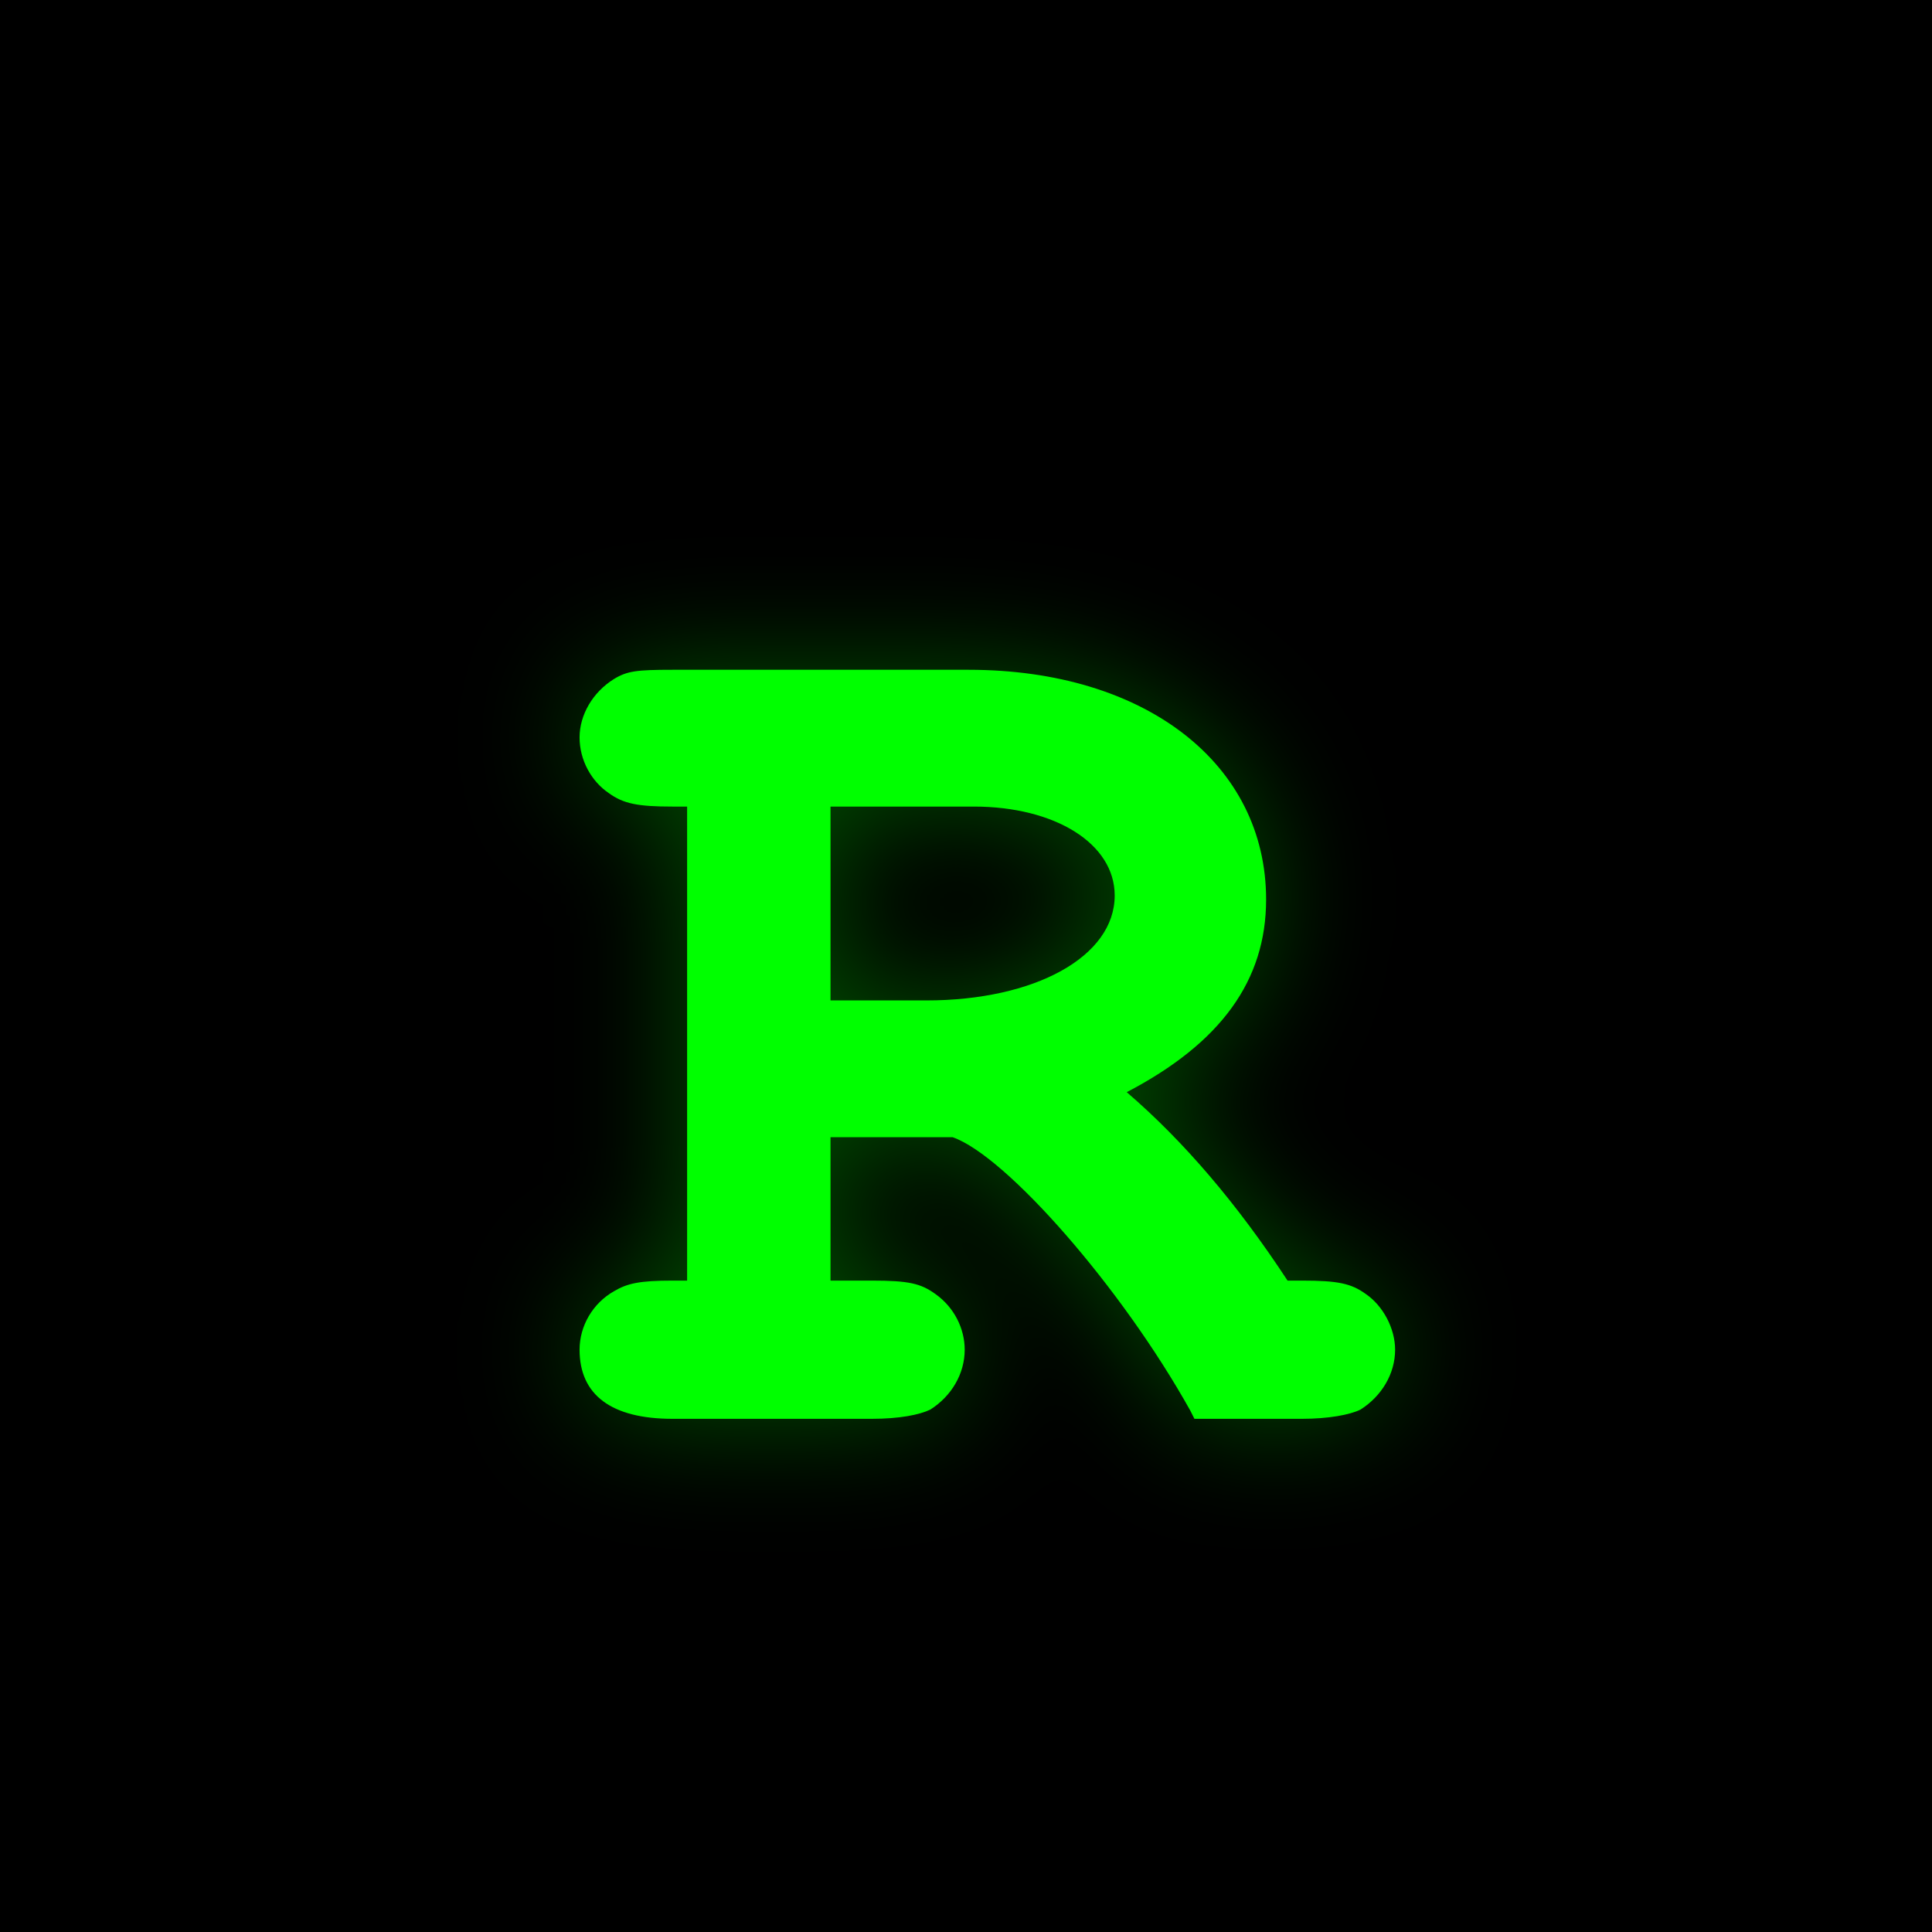
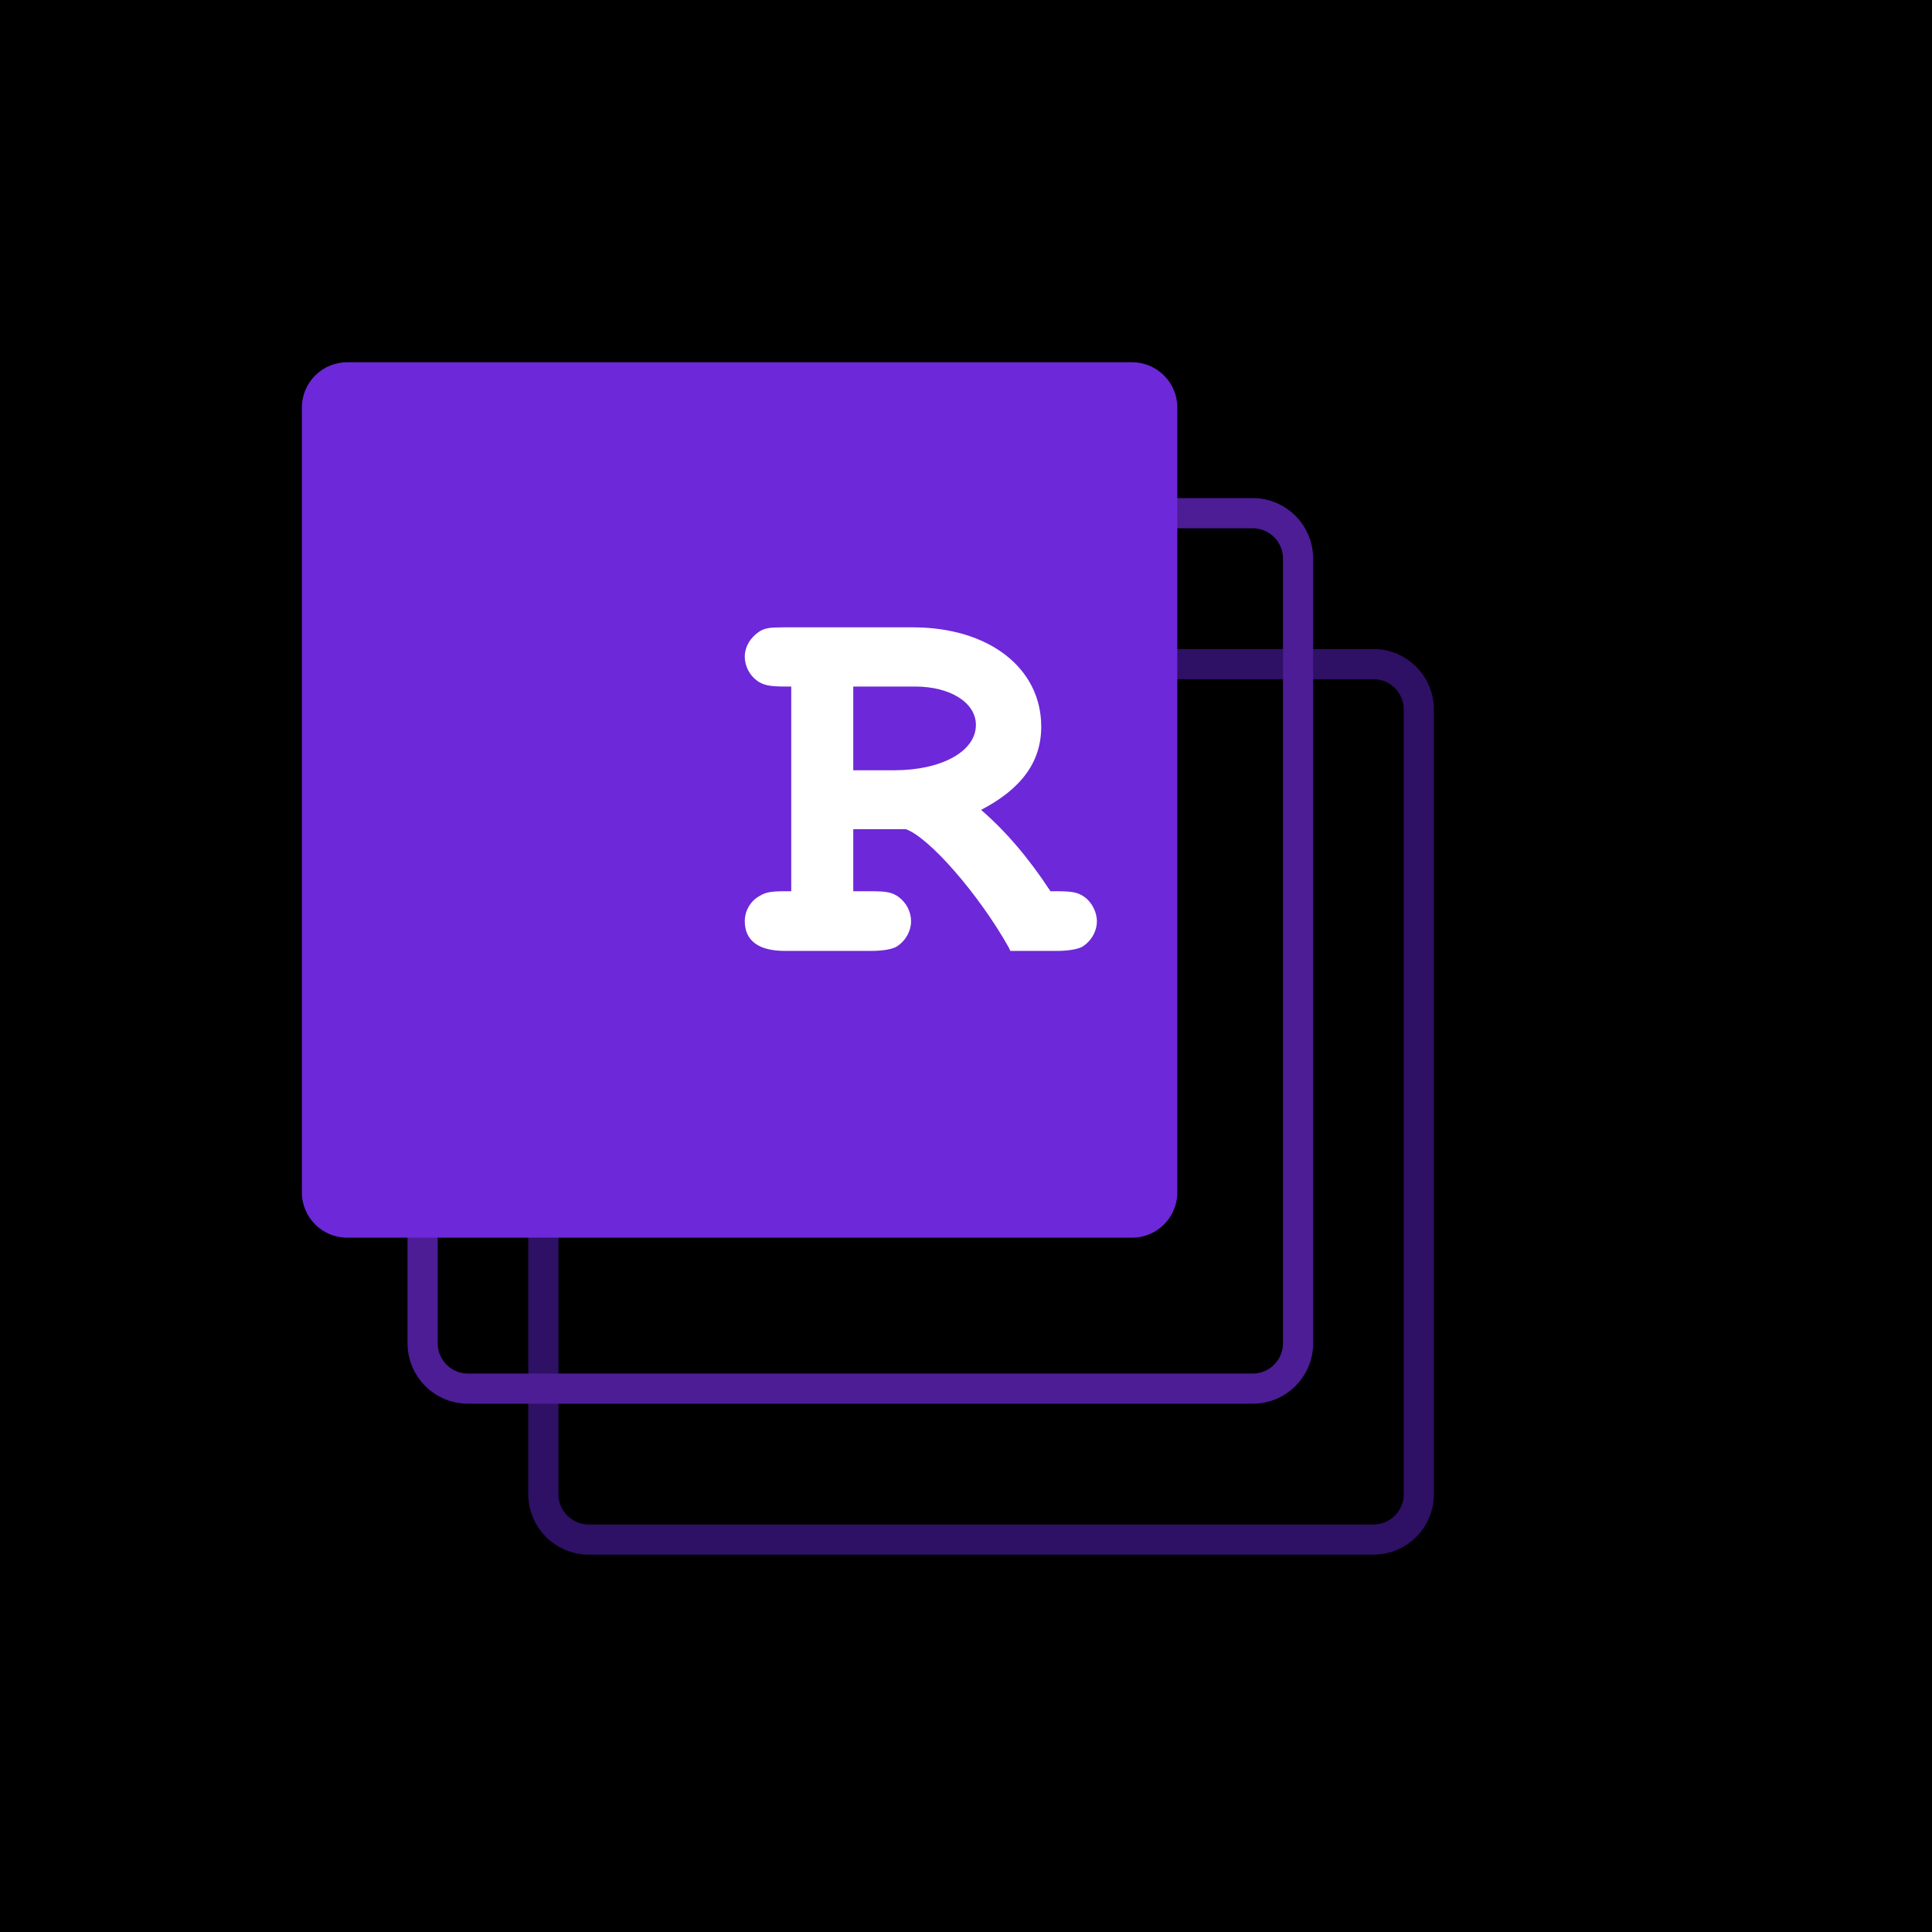
<svg xmlns="http://www.w3.org/2000/svg" viewBox="0 0 128 128">
  <rect width="128" height="128" fill="#000" />
-   <text x="64" y="94" text-anchor="middle" font-family="Courier, monospace" font-size="88" font-weight="bold" fill="#00ff00">R</text>
-   <text x="64" y="94" text-anchor="middle" font-family="Courier, monospace" font-size="88" font-weight="bold" fill="#00ff00" opacity="0.3" filter="blur(4px)">R</text>
+   <rect x="36" y="44" width="58" height="58" rx="3" stroke="#2e1065" stroke-width="2" fill="none" />
+   <rect x="28" y="34" width="58" height="58" rx="3" stroke="#4c1d95" stroke-width="2" fill="none" />
+   <rect x="20" y="24" width="58" height="58" rx="3" fill="#6d28d9" />
+   <text x="49" y="63" font-family="Courier, monospace" font-size="38" font-weight="bold" fill="#fff">R</text>
</svg>
